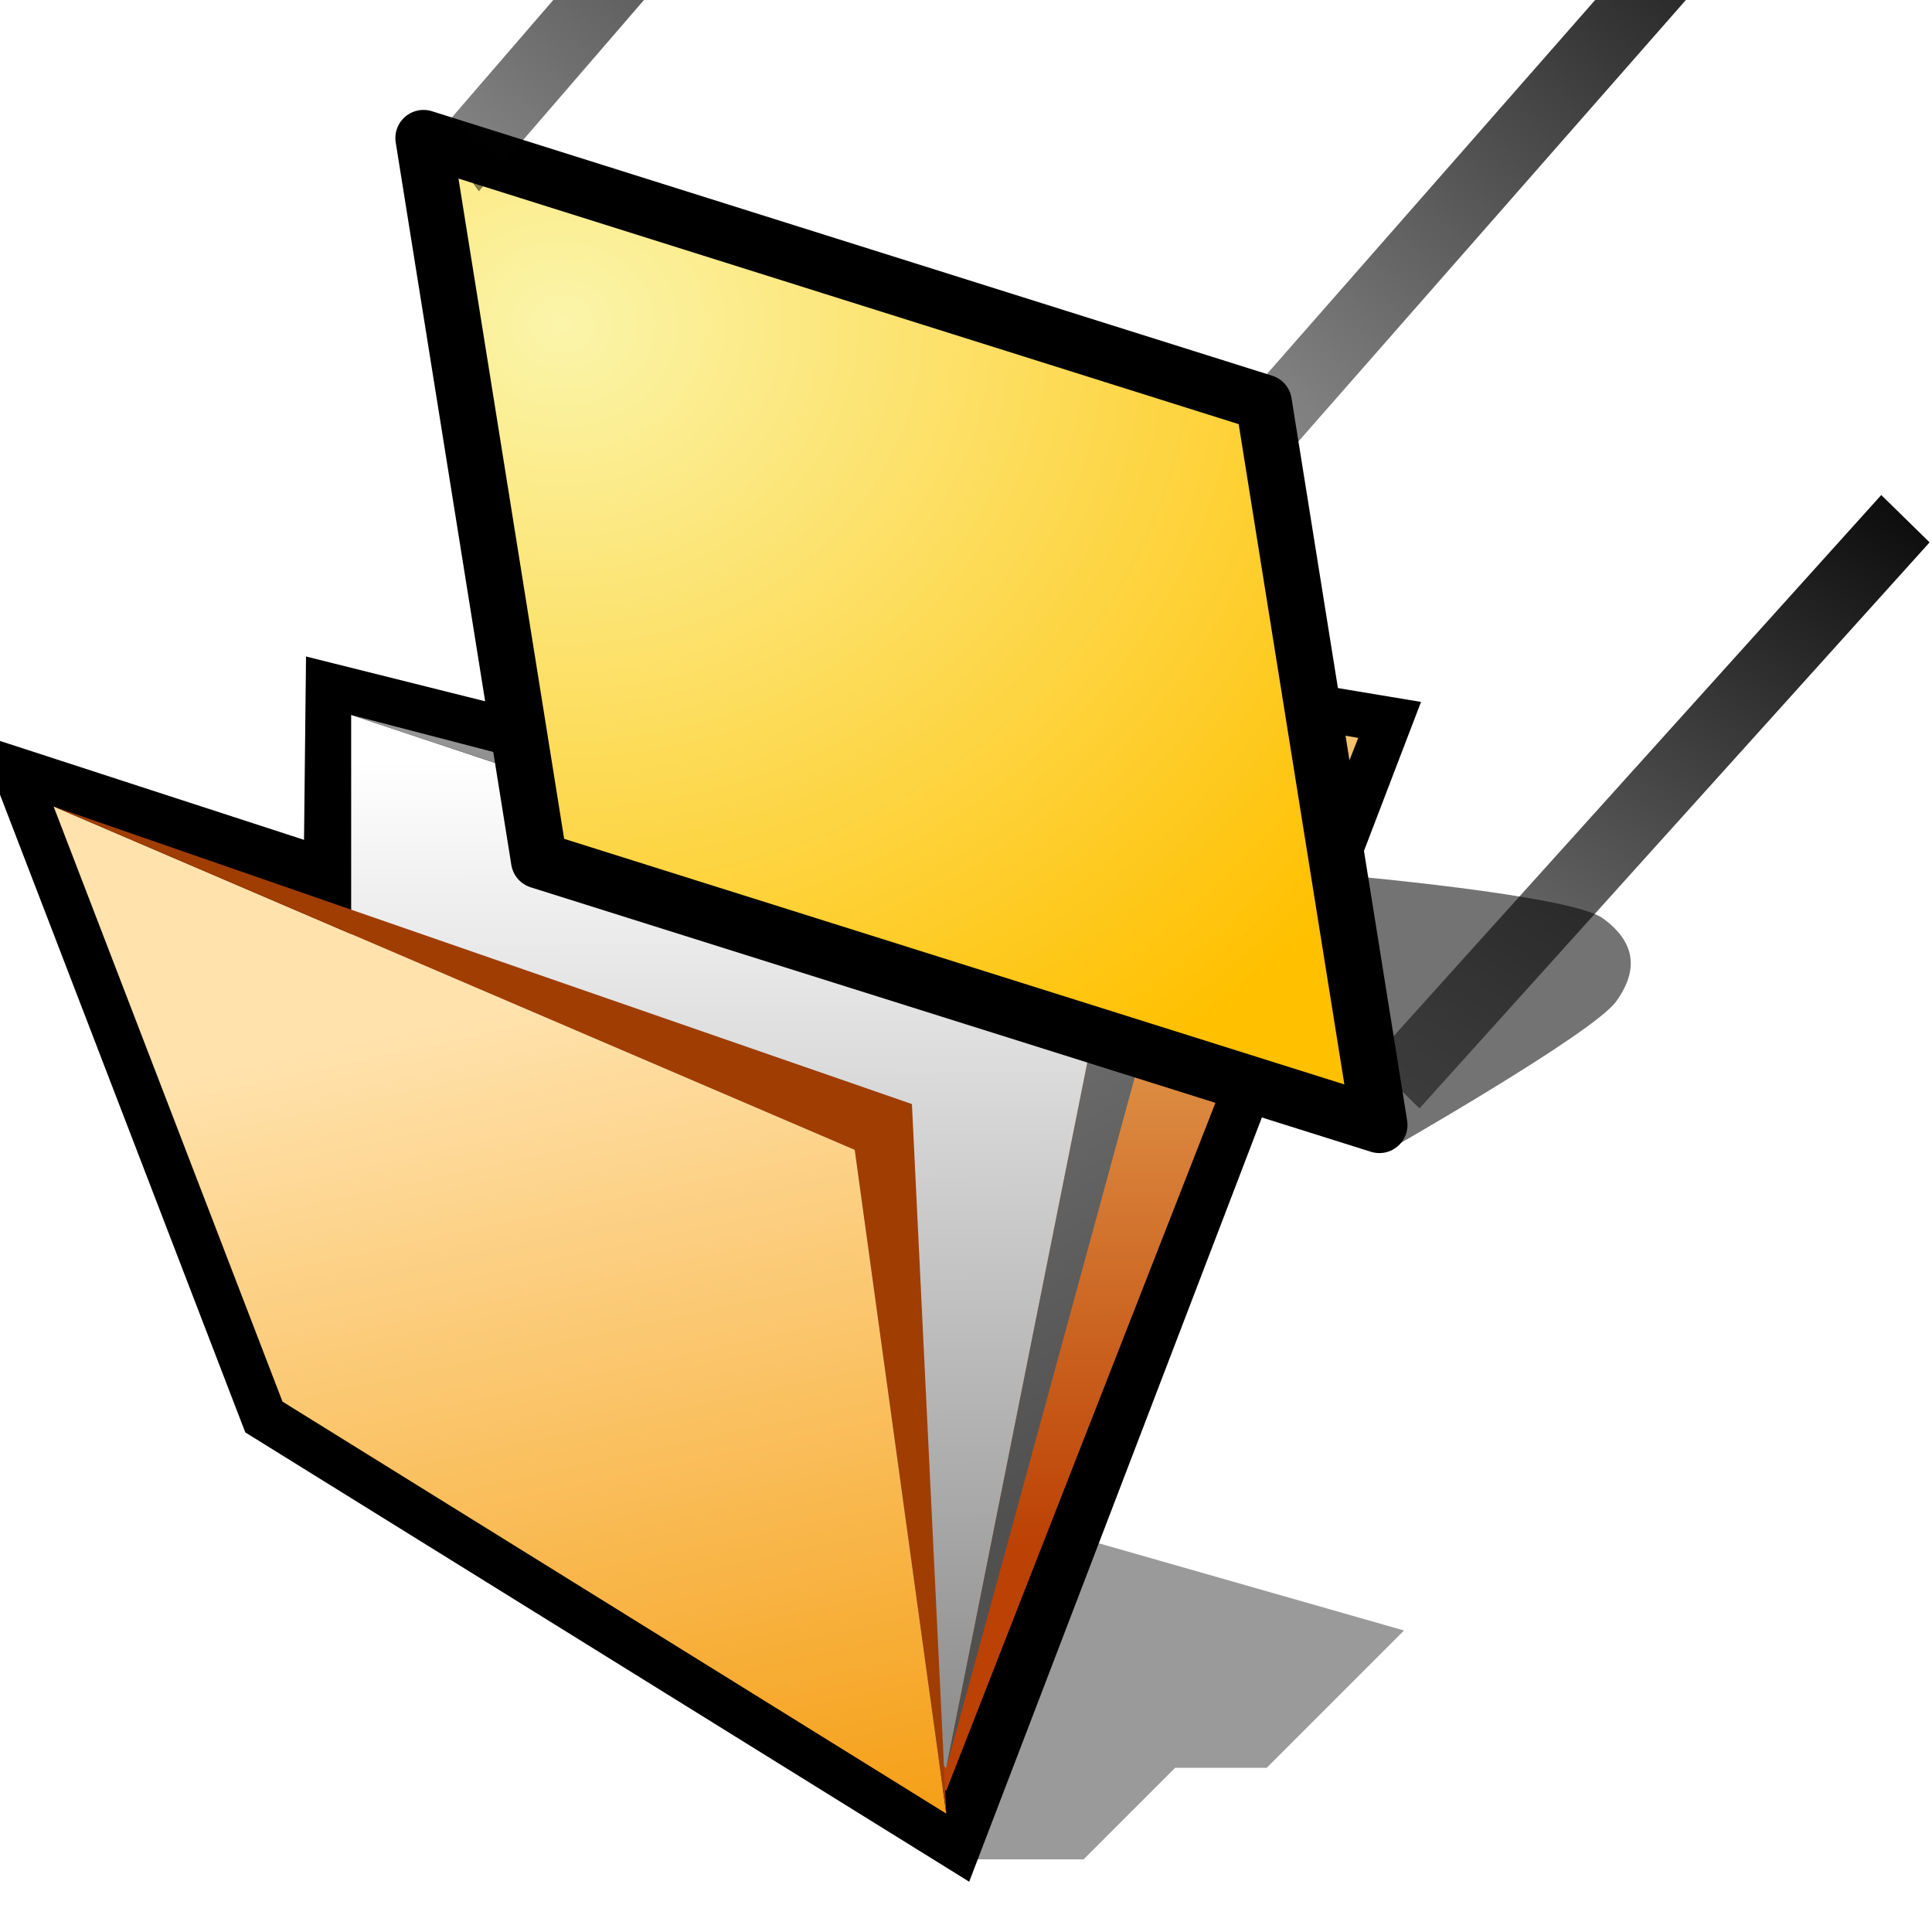
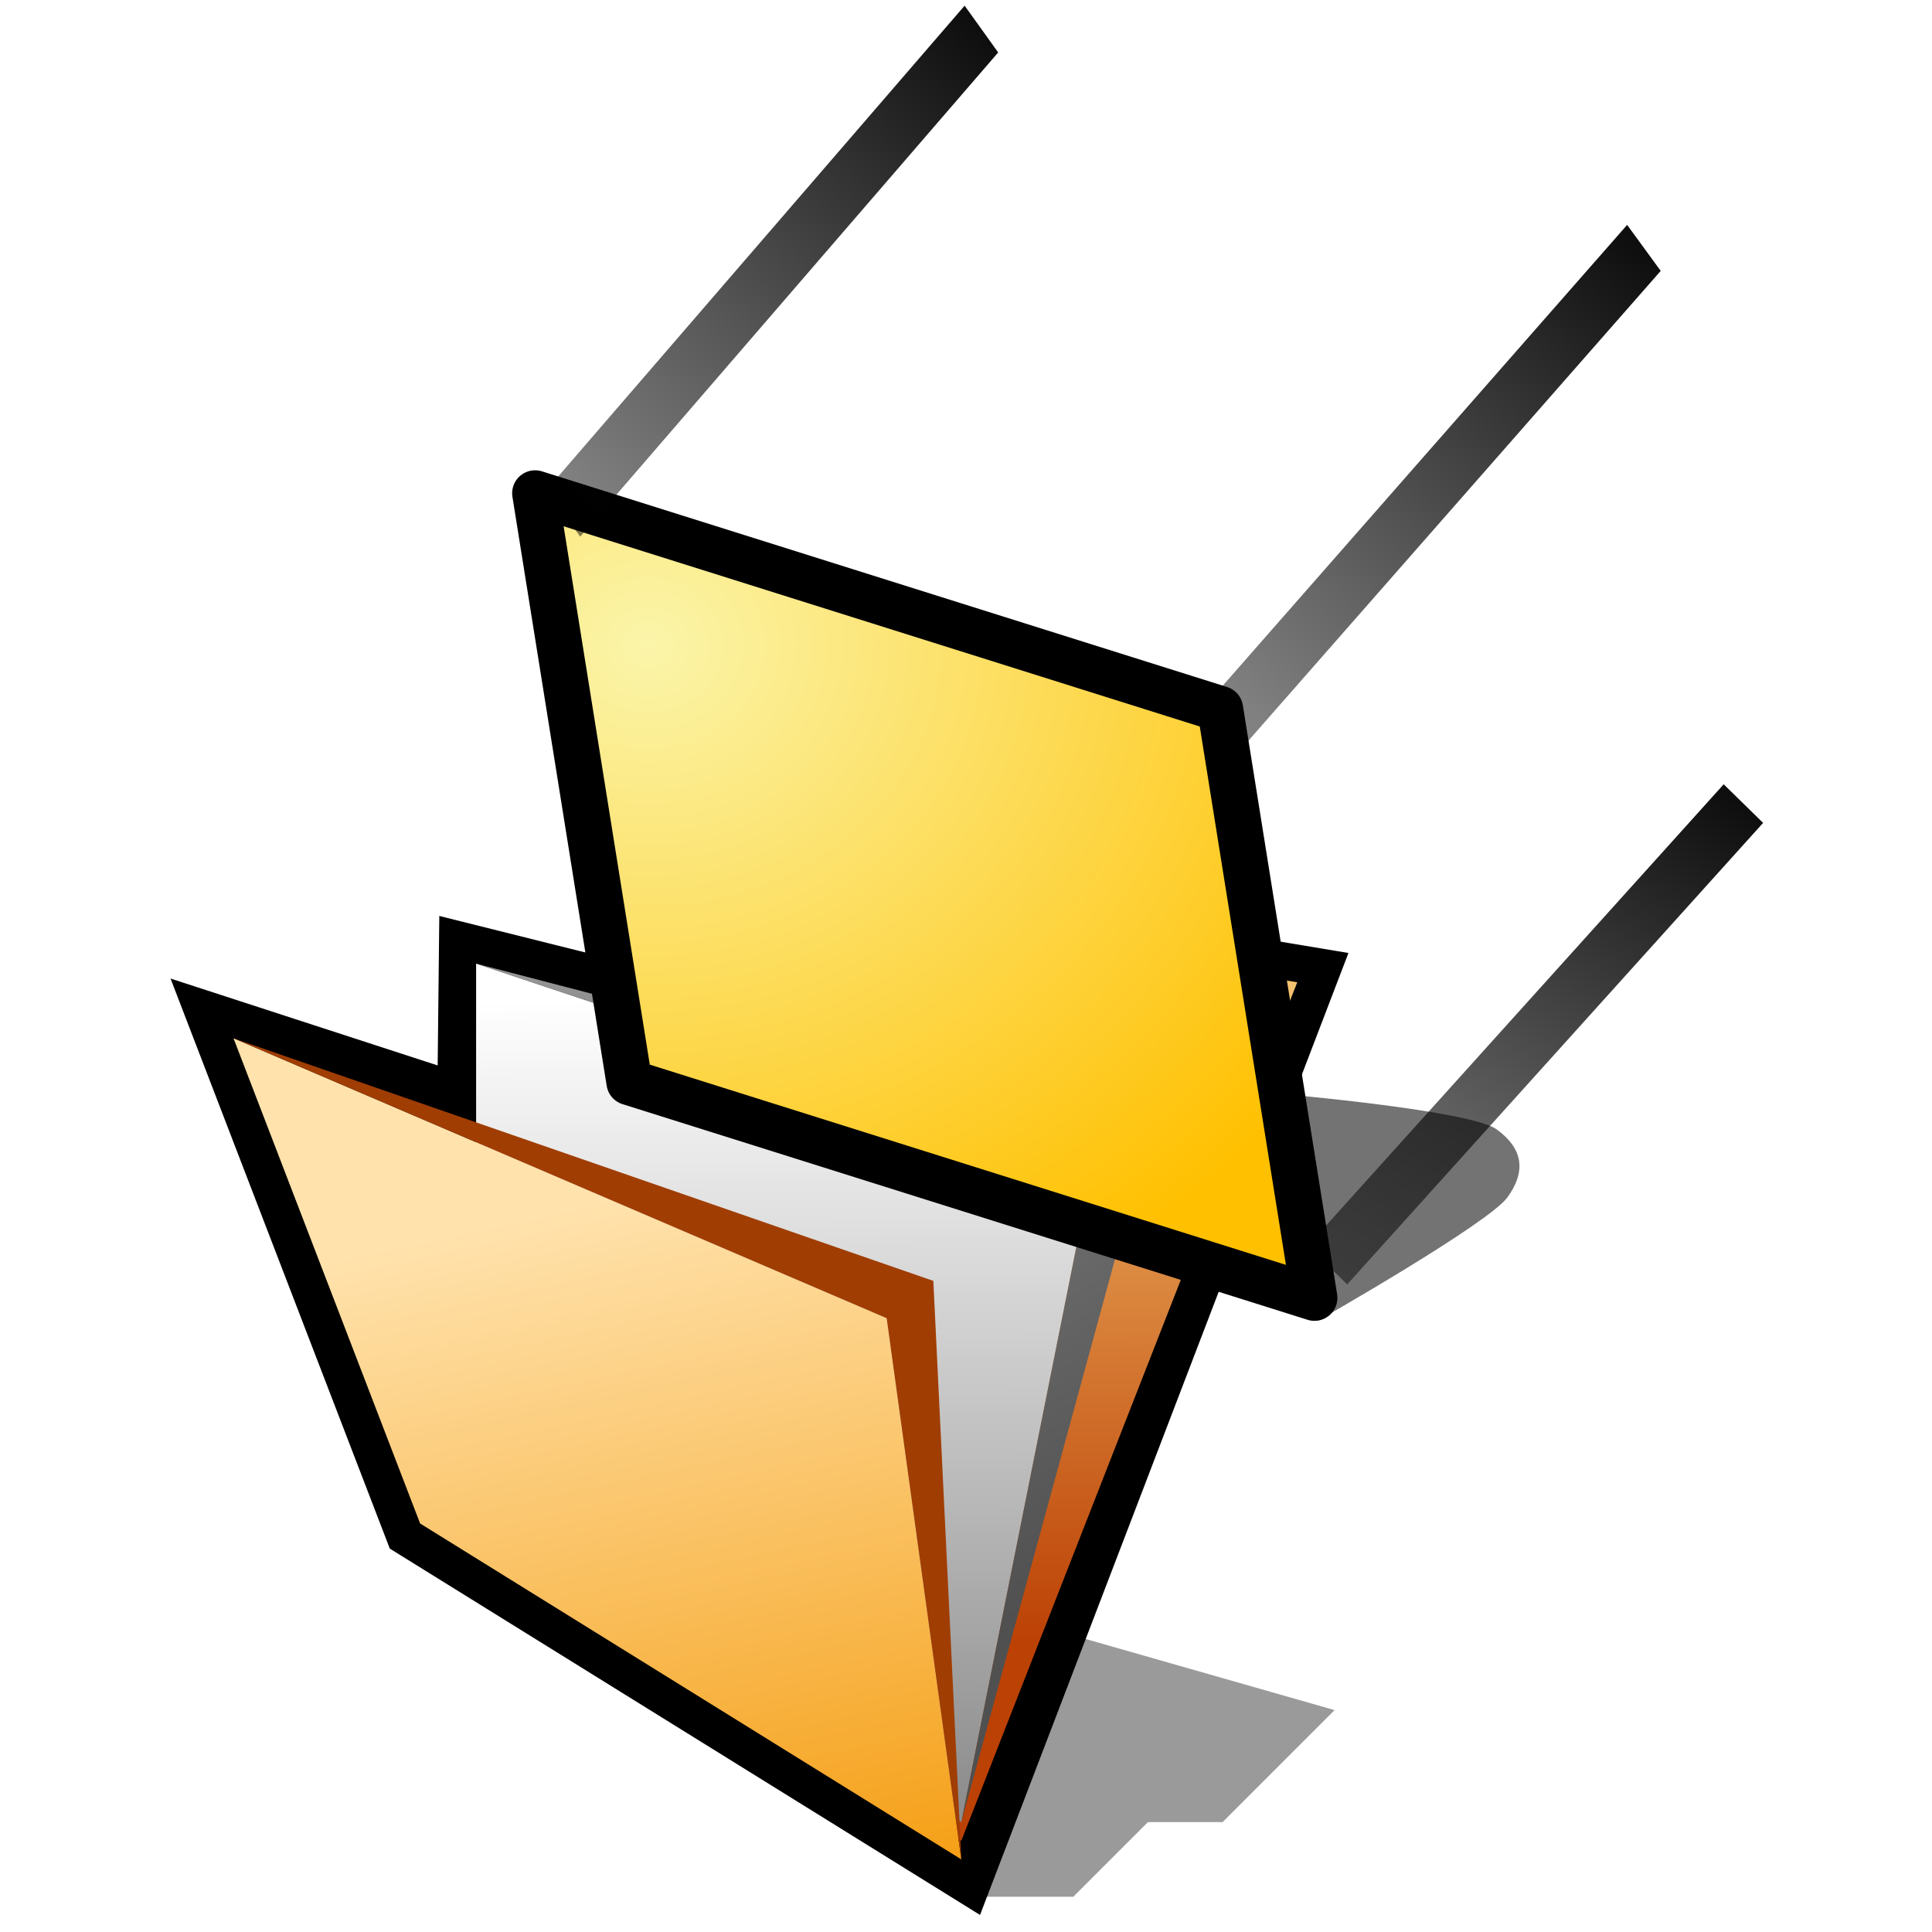
- <svg xmlns="http://www.w3.org/2000/svg" version="1.1" width="64" height="64" color-interpolation="linearRGB">
-   <g>
-     <path style="fill:#010101; fill-opacity:0.396" d="M42 61H48L52 57H56L62 51L48 47L42 61z" transform="matrix(0.7582,0,0,0.7582,-0.4984,15.3441)" />
-     <path style="fill:none; stroke:#000000; stroke-width:4" d="M3 15L13 41L42 59L60 12L48 10L44 12L26 8L24 13L16 11L15.91 19.2L3 15z" transform="matrix(0.7582,0,0,0.7582,-0.4984,15.3441)" />
+ <svg xmlns="http://www.w3.org/2000/svg" version="1.1" width="28" height="28" color-interpolation="linearRGB" id="svg70">
+   <defs id="defs74" />
+   <g id="g68" transform="matrix(0.3567239,0,0,0.3567239,2.750461,5.516812)">
+     <path style="fill:#010101;fill-opacity:0.396" d="m 42,61 h 6 l 4,-4 h 4 l 6,-6 -14,-4 z" transform="matrix(0.7582,0,0,0.7582,-0.4984,15.3441)" id="path2" />
+     <path style="fill:none;stroke:#000000;stroke-width:4" d="M 3,15 13,41 42,59 60,12 48,10 44,12 26,8 l -2,5 -8,-2 -0.09,8.2 z" transform="matrix(0.7582,0,0,0.7582,-0.4984,15.3441)" id="path4" />
    <linearGradient id="gradient0" gradientUnits="userSpaceOnUse" x1="102.6" y1="8.5" x2="102.74" y2="47.07">
-       <stop offset="0" stop-color="#face79" />
-       <stop offset="1" stop-color="#bc4105" />
+       <stop offset="0" stop-color="#face79" id="stop6" />
+       <stop offset="1" stop-color="#bc4105" id="stop8" />
    </linearGradient>
-     <path style="fill:url(#gradient0)" d="M26 8L14 41L42 58L60 12L48 10L44 12L26 8z" transform="matrix(0.7582,0,0,0.7582,-0.4984,15.3441)" />
+     <path style="fill:url(#gradient0)" d="M 26,8 14,41 42,58 60,12 48,10 44,12 Z" transform="matrix(0.7582,0,0,0.7582,-0.4984,15.3441)" id="path11" />
    <linearGradient id="gradient1" gradientUnits="userSpaceOnUse" x1="103.24" y1="12.68" x2="103.39" y2="55.34">
-       <stop offset="0" stop-color="#ffffff" />
-       <stop offset="1" stop-color="#8e8e8e" />
+       <stop offset="0" stop-color="#ffffff" id="stop13" />
+       <stop offset="1" stop-color="#8e8e8e" id="stop15" />
    </linearGradient>
-     <path style="fill:url(#gradient1)" d="M16 11V41L42 57L49 22L16 11z" transform="matrix(0.7582,0,0,0.7582,-0.4984,15.3441)" />
+     <path style="fill:url(#gradient1)" d="M 16,11 V 41 L 42,57 49,22 Z" transform="matrix(0.7582,0,0,0.7582,-0.4984,15.3441)" id="path18" />
    <linearGradient id="gradient2" gradientUnits="userSpaceOnUse" x1="78.34" y1="-26.66" x2="101.46" y2="12.94">
-       <stop offset="0" stop-color="#9a9a9a" />
-       <stop offset="1" stop-color="#505050" />
+       <stop offset="0" stop-color="#9a9a9a" id="stop20" />
+       <stop offset="1" stop-color="#505050" id="stop22" />
    </linearGradient>
-     <path style="fill:url(#gradient2)" d="M16 11L49 22L42 57L52 20.37L16 11z" transform="matrix(0.7582,0,0,0.7582,-0.4984,15.3441)" />
+     <path style="fill:url(#gradient2)" d="M 16,11 49,22 42,57 52,20.37 Z" transform="matrix(0.7582,0,0,0.7582,-0.4984,15.3441)" id="path25" />
    <linearGradient id="gradient3" gradientUnits="userSpaceOnUse" x1="88.52" y1="9.59" x2="97.54" y2="51.29">
-       <stop offset="0" stop-color="#ffe2ac" />
-       <stop offset="1" stop-color="#f49806" />
+       <stop offset="0" stop-color="#ffe2ac" id="stop27" />
+       <stop offset="1" stop-color="#f49806" id="stop29" />
    </linearGradient>
-     <path style="fill:url(#gradient3)" d="M3 15L13 41L42 59L38 30L3 15z" transform="matrix(0.7582,0,0,0.7582,-0.4984,15.3441)" />
-     <path style="fill:#a03d03" d="M3 15L38 30L42 59L40.5 28L3 15z" transform="matrix(0.7582,0,0,0.7582,-0.4984,15.3441)" />
-     <path style="fill:#010101; fill-opacity:0.549" d="M30 62C30 62 38 59 39 58C40 57 40 56 39 55C38 54 30 52 30 52V62z" transform="matrix(0.9204,-0.1473,0.1473,0.9204,9.0951,-14.4603)" />
+     <path style="fill:url(#gradient3)" d="M 3,15 13,41 42,59 38,30 Z" transform="matrix(0.7582,0,0,0.7582,-0.4984,15.3441)" id="path32" />
+     <path style="fill:#a03d03" d="M 3,15 38,30 42,59 40.5,28 Z" transform="matrix(0.7582,0,0,0.7582,-0.4984,15.3441)" id="path34" />
+     <path style="fill:#010101;fill-opacity:0.549" d="m 30,62 c 0,0 8,-3 9,-4 1,-1 1,-2 0,-3 -1,-1 -9,-3 -9,-3 z" transform="matrix(0.9204,-0.1473,0.1473,0.9204,9.0951,-14.4603)" id="path36" />
    <radialGradient id="gradient4" gradientUnits="userSpaceOnUse" cx="0" cy="0" r="64" gradientTransform="matrix(0.5551,0.0905,-0.0804,0.4934,4.8105,28.3109)">
-       <stop offset="0" stop-color="#fbf5aa" />
-       <stop offset="1" stop-color="#ffc000" />
+       <stop offset="0" stop-color="#fbf5aa" id="stop38" />
+       <stop offset="1" stop-color="#ffc000" id="stop40" />
    </radialGradient>
-     <path style="fill:url(#gradient4)" d="M1 21V47L29 61V35L1 21z" transform="matrix(0.9204,-0.1473,0.1473,0.9204,10.0155,-14.6077)" />
-     <path style="fill:none; stroke:#000000; stroke-width:2; stroke-linecap:round; stroke-linejoin:round" d="M1 21V47L29 61V35L1 21z" transform="matrix(0.9204,-0.1473,0.1473,0.9204,10.0155,-14.6077)" />
+     <path style="fill:url(#gradient4)" d="M 1,21 V 47 L 29,61 V 35 Z" transform="matrix(0.9204,-0.1473,0.1473,0.9204,10.0155,-14.6077)" id="path43" />
+     <path style="fill:none;stroke:#000000;stroke-width:2;stroke-linecap:round;stroke-linejoin:round" d="M 1,21 V 47 L 29,61 V 35 Z" transform="matrix(0.9204,-0.1473,0.1473,0.9204,10.0155,-14.6077)" id="path45" />
    <linearGradient id="gradient5" gradientUnits="userSpaceOnUse" x1="94.52" y1="49.68" x2="52.09" y2="84.27">
-       <stop offset="0.209" stop-color="#010101" />
-       <stop offset="1" stop-color="#010101" stop-opacity="0.184" />
+       <stop offset="0.209" stop-color="#010101" id="stop47" />
+       <stop offset="1" stop-color="#010101" stop-opacity="0.184" id="stop49" />
    </linearGradient>
-     <path style="fill:url(#gradient5)" d="M31 33L50 17L51 19L32 35L31 33z" transform="matrix(1.1003,-0.2298,0.2505,0.899,3.0455,12.6054)" />
+     <path style="fill:url(#gradient5)" d="M 31,33 50,17 51,19 32,35 Z" transform="matrix(1.1003,-0.2298,0.2505,0.899,3.0455,12.6054)" id="path52" />
    <linearGradient id="gradient6" gradientUnits="userSpaceOnUse" x1="94.52" y1="49.68" x2="52.09" y2="84.27">
-       <stop offset="0.209" stop-color="#010101" />
-       <stop offset="1" stop-color="#010101" stop-opacity="0.184" />
+       <stop offset="0.209" stop-color="#010101" id="stop54" />
+       <stop offset="1" stop-color="#010101" stop-opacity="0.184" id="stop56" />
    </linearGradient>
-     <path style="fill:url(#gradient6)" d="M31 33L50 17L51 19L32 35L31 33z" transform="matrix(1.0331,-0.1654,0.1654,1.0331,-22.9872,-24.5277)" />
+     <path style="fill:url(#gradient6)" d="M 31,33 50,17 51,19 32,35 Z" transform="matrix(1.0331,-0.1654,0.1654,1.0331,-22.9872,-24.5277)" id="path59" />
    <linearGradient id="gradient7" gradientUnits="userSpaceOnUse" x1="94.52" y1="49.68" x2="52.09" y2="84.27">
-       <stop offset="0.209" stop-color="#010101" />
-       <stop offset="1" stop-color="#010101" stop-opacity="0.184" />
+       <stop offset="0.209" stop-color="#010101" id="stop61" />
+       <stop offset="1" stop-color="#010101" stop-opacity="0.184" id="stop63" />
    </linearGradient>
-     <path style="fill:url(#gradient7)" d="M31 33L50 17L51 19L32 35L31 33z" transform="matrix(1.0331,-0.1627,0.1654,1.0162,3.9291,-15.4691)" />
+     <path style="fill:url(#gradient7)" d="M 31,33 50,17 51,19 32,35 Z" transform="matrix(1.0331,-0.1627,0.1654,1.0162,3.9291,-15.4691)" id="path66" />
  </g>
</svg>
